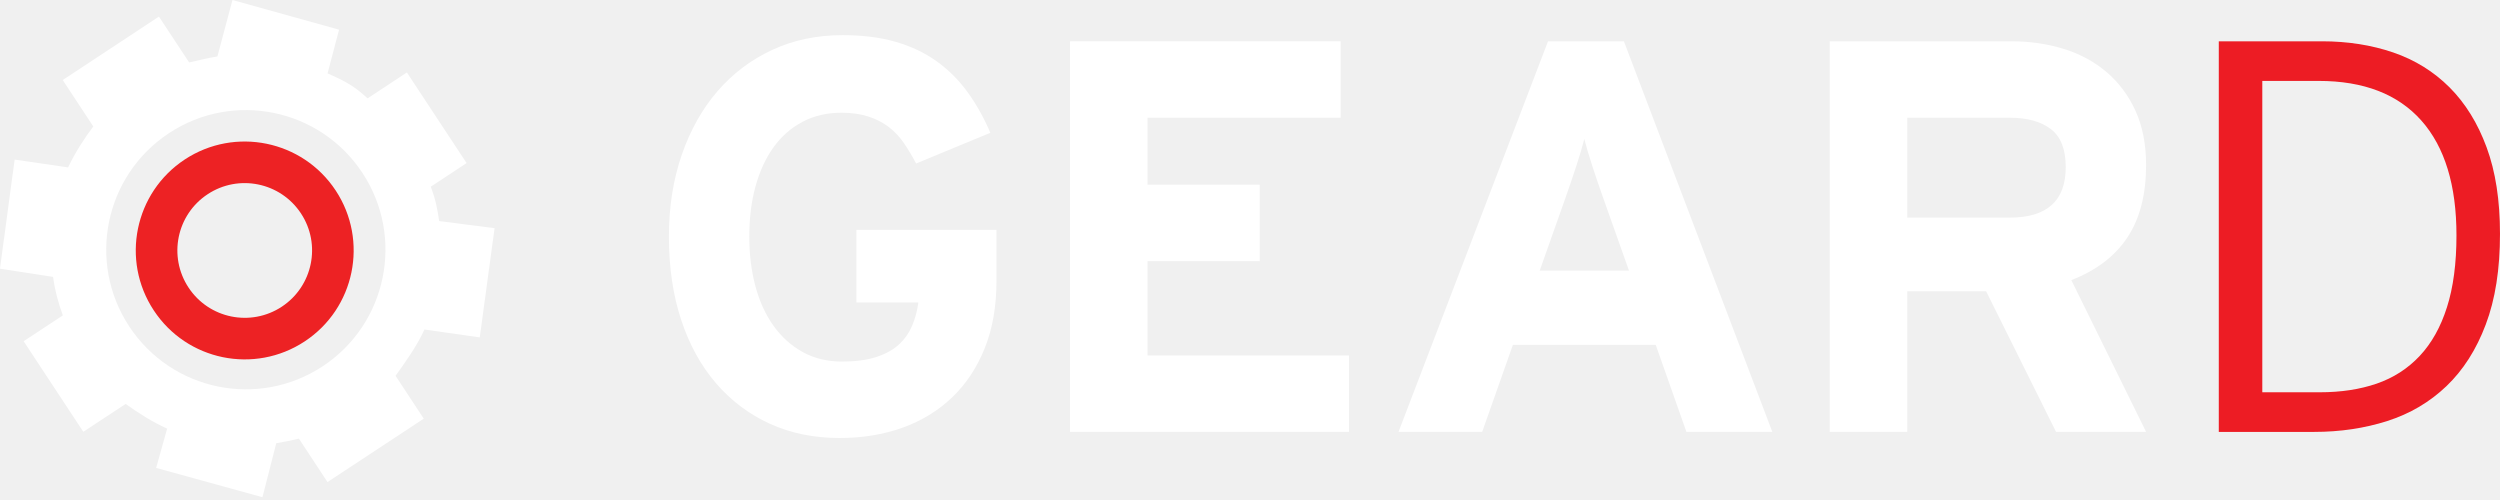
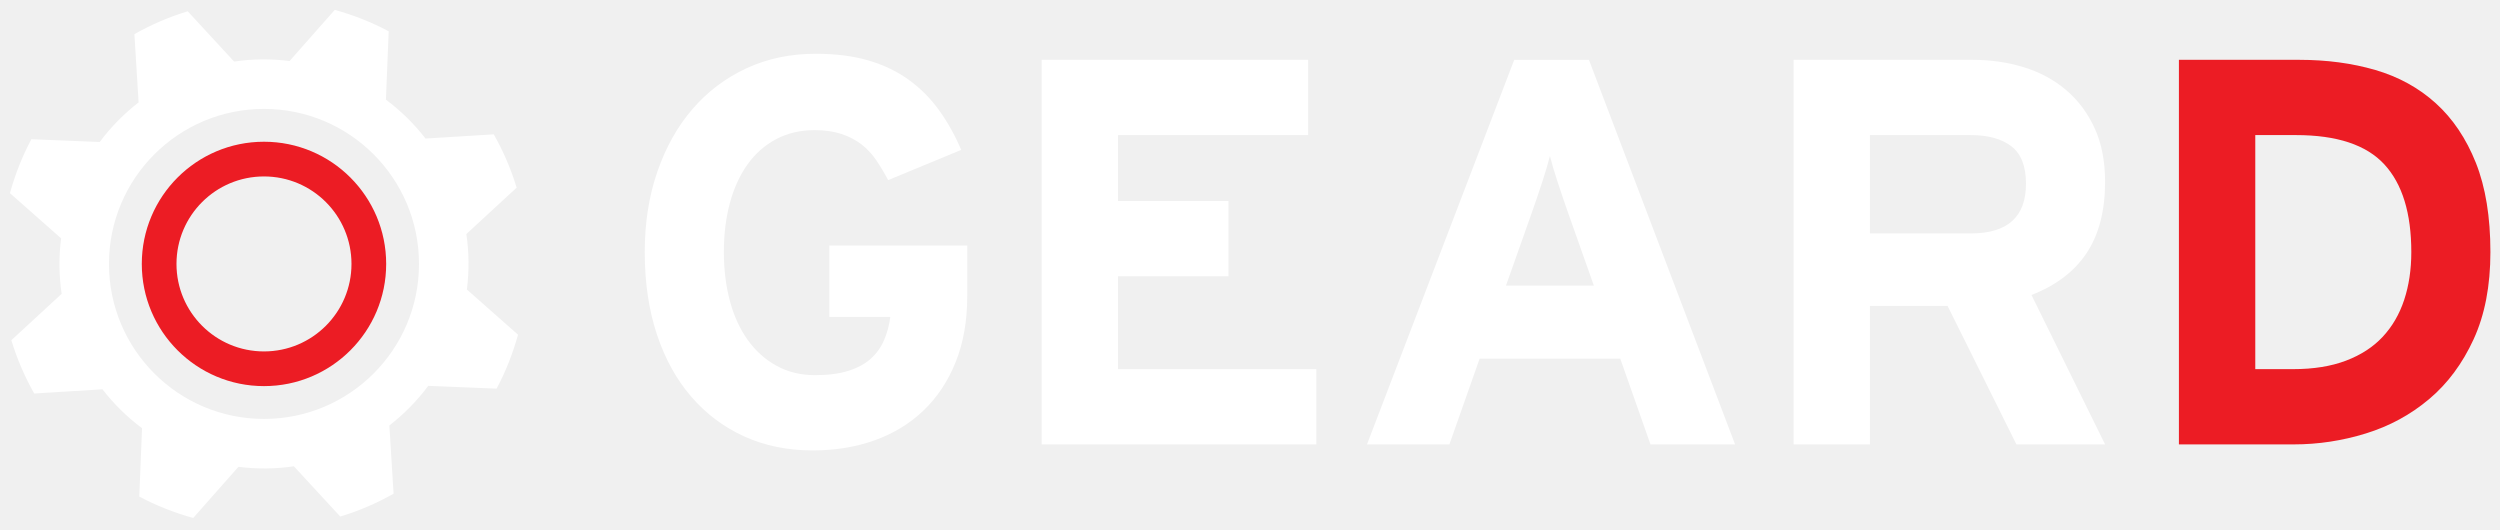
- <svg xmlns="http://www.w3.org/2000/svg" version="1.1" id="Layer_1" x="0px" y="0px" width="215px" height="43px" viewBox="0.518 3.652 215 43" enable-background="new 0.518 3.652 215 43" xml:space="preserve">
-   <g>
-     <path fill="#FFFFFF" d="M40.645,17.677l-5.136-7.795l-3.377,2.229c-1.316-1.228-2.252-1.604-3.443-2.148l0.988-3.759l-9.166-2.55   l-1.298,4.855c-0.837,0.124-1.812,0.387-2.427,0.515l-2.6-3.945l-8.274,5.455l2.629,3.994c-0.745,0.986-1.566,2.247-2.166,3.521   l-4.598-0.673l-1.261,9.384l4.563,0.704c0.146,1.084,0.432,2.187,0.843,3.312l-3.371,2.221l5.132,7.789l3.641-2.397   c1.017,0.729,2.298,1.562,3.569,2.123l-0.947,3.38l9.143,2.52l1.188-4.644c0.692-0.113,1.348-0.248,1.945-0.396l2.461,3.737   l8.278-5.453l-2.425-3.685c0.727-1.017,1.836-2.538,2.485-3.981l4.757,0.678l1.273-9.392l-4.764-0.612   c-0.152-1.015-0.296-1.842-0.725-2.956L40.645,17.677z M11.636,31.731c-3.649-5.537-2.12-12.982,3.42-16.632   c5.538-3.646,12.984-2.116,16.632,3.425c3.646,5.534,2.115,12.981-3.423,16.632C22.728,38.802,15.286,37.267,11.636,31.731z" />
-     <path fill="#ED2224" d="M29.388,20.036c-2.847-4.319-8.66-5.511-12.979-2.669c-4.321,2.846-5.517,8.659-2.666,12.979   c2.842,4.319,8.651,5.516,12.972,2.671C31.04,30.173,32.234,24.356,29.388,20.036z M24.751,30.029   c-2.673,1.759-6.265,1.02-8.021-1.65c-1.761-2.67-1.026-6.265,1.646-8.024c2.671-1.76,6.266-1.022,8.026,1.652   C28.161,24.675,27.421,28.269,24.751,30.029z" />
+ <svg xmlns="http://www.w3.org/2000/svg" version="1.1" id="Layer_1" x="0px" y="0px" width="170px" height="36px" viewBox="3.746 3.746 170 36" enable-background="new 3.746 3.746 170 36" xml:space="preserve">
+   <g display="none">
+     <path display="inline" fill="#231F20" d="M40.645,17.677l-5.136-7.795l-3.377,2.229c-1.316-1.228-2.252-1.604-3.443-2.148   l0.988-3.759l-9.166-2.55l-1.298,4.855c-0.837,0.124-1.812,0.387-2.427,0.515l-2.6-3.945l-8.274,5.455l2.629,3.994   c-0.745,0.986-1.566,2.247-2.166,3.521l-4.598-0.673L0.516,26.76l4.563,0.704c0.146,1.084,0.432,2.187,0.843,3.312l-3.371,2.222   l5.132,7.789l3.641-2.397c1.017,0.729,2.298,1.562,3.569,2.123l-0.947,3.381l9.143,2.52l1.188-4.645   c0.692-0.112,1.348-0.248,1.945-0.396l2.461,3.737l8.278-5.453l-2.425-3.686c0.727-1.017,1.836-2.537,2.485-3.98l4.757,0.678   l1.273-9.393l-4.764-0.611c-0.152-1.015-0.296-1.842-0.725-2.956L40.645,17.677z M11.636,31.73   c-3.649-5.537-2.12-12.981,3.42-16.631c5.538-3.646,12.984-2.116,16.632,3.425c3.646,5.535,2.115,12.981-3.423,16.632   C22.728,38.802,15.286,37.268,11.636,31.73z" />
+     <path display="inline" fill="#ED2224" d="M29.388,20.036c-2.847-4.319-8.66-5.511-12.979-2.669   c-4.321,2.846-5.517,8.658-2.666,12.979c2.842,4.319,8.651,5.516,12.972,2.672C31.04,30.173,32.234,24.355,29.388,20.036z    M24.751,30.029c-2.673,1.759-6.265,1.02-8.021-1.65c-1.761-2.67-1.026-6.265,1.646-8.024c2.671-1.76,6.266-1.022,8.026,1.652   C28.161,24.675,27.421,28.27,24.751,30.029z" />
+   </g>
+   <g display="none">
+     <path display="inline" fill="#231F20" d="M85.207,33.594c-0.672,1.676-1.607,3.088-2.808,4.233   c-1.199,1.147-2.623,2.019-4.271,2.608c-1.647,0.59-3.447,0.885-5.398,0.885c-2.208,0-4.207-0.407-5.999-1.223   c-1.792-0.816-3.335-1.978-4.63-3.479c-1.296-1.503-2.295-3.318-3-5.448c-0.705-2.126-1.056-4.518-1.056-7.172   c0-2.559,0.368-4.902,1.104-7.03c0.736-2.127,1.76-3.95,3.072-5.47s2.879-2.704,4.702-3.551c1.824-0.848,3.839-1.272,6.047-1.272   c1.728,0,3.254,0.192,4.583,0.576c1.326,0.384,2.502,0.944,3.527,1.679c1.023,0.736,1.912,1.625,2.664,2.664   c0.75,1.04,1.398,2.2,1.943,3.479l-6.382,2.639c-0.32-0.606-0.665-1.183-1.032-1.727c-0.368-0.544-0.8-1.007-1.296-1.392   c-0.497-0.384-1.08-0.688-1.751-0.911s-1.457-0.336-2.351-0.336c-1.248,0-2.369,0.264-3.359,0.792   c-0.992,0.528-1.823,1.265-2.495,2.208c-0.672,0.944-1.184,2.064-1.536,3.359C65.132,21,64.957,22.434,64.957,24   c0,1.536,0.175,2.958,0.528,4.271c0.352,1.312,0.872,2.445,1.56,3.405c0.688,0.962,1.527,1.714,2.519,2.257   s2.111,0.813,3.359,0.813c1.152,0,2.127-0.127,2.927-0.384c0.799-0.256,1.446-0.606,1.943-1.055   c0.496-0.447,0.879-0.984,1.152-1.608c0.272-0.623,0.456-1.302,0.552-2.038H74.17v-6.239h12.045v4.403   C86.214,29.997,85.878,31.918,85.207,33.594z" />
+     <path display="inline" fill="#231F20" d="M92.539,40.795V7.204h23.273v6.574H99.208v5.758h9.646v6.575h-9.646v8.108h17.324v6.574   L92.539,40.795L92.539,40.795z" />
+     <path display="inline" fill="#231F20" d="M145.551,40.795l-2.641-7.484h-12.283l-2.643,7.484h-7.195l12.859-33.591h6.525   l12.766,33.591H145.551z M138.448,20.832c-0.354-0.992-0.681-1.951-0.983-2.879c-0.305-0.927-0.535-1.71-0.695-2.351   c-0.16,0.641-0.393,1.424-0.696,2.351c-0.306,0.928-0.632,1.888-0.982,2.879l-2.159,6.094h7.68L138.448,20.832z" />
+     <path display="inline" fill="#231F20" d="M177.339,40.795l-6.015-12.094h-6.781v12.094h-6.67V7.204h15.645   c1.565,0,3.055,0.216,4.461,0.648c1.408,0.431,2.642,1.096,3.695,1.991c1.057,0.896,1.887,2.008,2.496,3.335   c0.605,1.328,0.912,2.888,0.912,4.679c0,2.527-0.537,4.6-1.607,6.213c-1.072,1.617-2.681,2.84-4.824,3.671l6.433,13.054H177.339   L177.339,40.795z M176.895,14.756c-0.852-0.651-2.029-0.979-3.539-0.979h-8.812v8.59h8.812c3.211,0,4.815-1.447,4.815-4.343   C178.172,16.498,177.747,15.408,176.895,14.756z" />
+     <path display="inline" fill="#ED1C24" d="M214.294,31.557c-0.812,2.159-1.94,3.928-3.382,5.303c-1.439,1.375-3.137,2.375-5.086,3   c-1.953,0.623-4.049,0.937-6.288,0.937h-8.204V7.204h8.876c2.209,0,4.247,0.32,6.12,0.959c1.87,0.641,3.484,1.641,4.846,3   c1.359,1.361,2.426,3.08,3.19,5.159c0.768,2.081,1.151,4.558,1.151,7.438C215.52,26.799,215.111,29.398,214.294,31.557z    M208.753,14.018c-2.017-2.271-4.96-3.407-8.83-3.407h-4.847v26.778h4.941c1.823,0,3.453-0.248,4.896-0.744   c1.438-0.496,2.671-1.289,3.694-2.377c1.021-1.086,1.808-2.485,2.351-4.197c0.545-1.711,0.815-3.768,0.815-6.168   C211.775,19.584,210.77,16.289,208.753,14.018z" />
  </g>
  <g>
-     <path fill="#FFFFFF" d="M85.207,33.594c-0.672,1.675-1.607,3.087-2.808,4.233c-1.199,1.148-2.623,2.019-4.271,2.608   c-1.647,0.591-3.447,0.885-5.398,0.885c-2.208,0-4.207-0.407-5.999-1.223c-1.792-0.816-3.335-1.977-4.63-3.479   c-1.296-1.503-2.295-3.318-3-5.448c-0.705-2.126-1.056-4.518-1.056-7.172c0-2.559,0.368-4.902,1.104-7.03   c0.736-2.127,1.76-3.95,3.072-5.47c1.312-1.52,2.879-2.704,4.702-3.551c1.824-0.848,3.839-1.272,6.047-1.272   c1.728,0,3.254,0.192,4.583,0.576c1.326,0.384,2.502,0.944,3.527,1.679c1.023,0.736,1.912,1.625,2.664,2.664   c0.75,1.04,1.398,2.2,1.943,3.479l-6.382,2.639c-0.32-0.606-0.665-1.183-1.032-1.727c-0.368-0.544-0.8-1.007-1.296-1.392   c-0.497-0.384-1.08-0.688-1.751-0.911c-0.671-0.223-1.457-0.336-2.351-0.336c-1.248,0-2.369,0.264-3.359,0.792   c-0.992,0.528-1.823,1.265-2.495,2.208c-0.672,0.944-1.184,2.064-1.536,3.359c-0.353,1.295-0.528,2.728-0.528,4.295   c0,1.536,0.175,2.958,0.528,4.271c0.352,1.312,0.872,2.446,1.56,3.406c0.688,0.961,1.527,1.713,2.519,2.257   c0.992,0.543,2.111,0.813,3.359,0.813c1.152,0,2.127-0.127,2.927-0.384c0.799-0.256,1.446-0.606,1.943-1.055   c0.496-0.447,0.879-0.984,1.152-1.608c0.272-0.623,0.456-1.302,0.552-2.038h-5.327v-6.239h12.045v4.403   C86.214,29.997,85.878,31.918,85.207,33.594z" />
-     <path fill="#FFFFFF" d="M92.539,40.795V7.204h23.274v6.574H99.208v5.758h9.646v6.575h-9.646v8.109h17.324v6.574H92.539z" />
-     <path fill="#FFFFFF" d="M145.551,40.795l-2.641-7.485h-12.283l-2.642,7.485h-7.196l12.859-33.591h6.526l12.765,33.591H145.551z    M138.448,20.832c-0.354-0.992-0.681-1.951-0.983-2.879c-0.305-0.927-0.536-1.71-0.696-2.351c-0.16,0.641-0.392,1.424-0.696,2.351   c-0.305,0.928-0.632,1.888-0.982,2.879l-2.159,6.094h7.679L138.448,20.832z" />
-     <path fill="#FFFFFF" d="M177.339,40.795l-6.015-12.094h-6.781v12.094h-6.67V7.204h15.644c1.566,0,3.055,0.216,4.462,0.648   c1.407,0.431,2.641,1.096,3.695,1.991c1.056,0.896,1.887,2.008,2.496,3.335c0.606,1.328,0.912,2.888,0.912,4.679   c0,2.527-0.537,4.6-1.608,6.214c-1.072,1.616-2.68,2.839-4.823,3.67l6.432,13.054L177.339,40.795L177.339,40.795z M176.895,14.756   c-0.852-0.651-2.03-0.979-3.54-0.979h-8.812v8.59h8.812c3.211,0,4.816-1.447,4.816-4.343   C178.172,16.498,177.747,15.408,176.895,14.756z" />
-     <path fill="#ED1C24" d="M214.294,31.557c-0.812,2.159-1.941,3.927-3.382,5.303c-1.439,1.375-3.137,2.375-5.086,2.999   c-1.953,0.624-4.049,0.937-6.288,0.937h-8.204V7.204h8.876c2.209,0,4.247,0.32,6.12,0.959c1.87,0.641,3.484,1.641,4.846,3   c1.359,1.361,2.425,3.08,3.19,5.159c0.768,2.081,1.151,4.558,1.151,7.438C215.52,26.799,215.111,29.398,214.294,31.557z    M208.753,14.018c-2.017-2.271-4.96-3.407-8.83-3.407h-4.847v26.777h4.941c1.824,0,3.454-0.248,4.896-0.744   c1.439-0.496,2.671-1.288,3.694-2.376c1.022-1.087,1.808-2.486,2.351-4.198c0.545-1.711,0.816-3.767,0.816-6.167   C211.776,19.584,210.769,16.289,208.753,14.018z" />
+     <g>
+       <path fill="#FFFFFF" d="M68.735,28.358c-0.523,1.305-1.251,2.403-2.186,3.298c-0.934,0.895-2.042,1.57-3.325,2.03    c-1.283,0.459-2.684,0.689-4.203,0.689c-1.719,0-3.275-0.317-4.67-0.953c-1.395-0.635-2.596-1.537-3.605-2.708    s-1.787-2.584-2.335-4.24s-0.822-3.518-0.822-5.585c0-1.992,0.286-3.816,0.859-5.473c0.572-1.656,1.369-3.076,2.391-4.259    c1.021-1.183,2.242-2.104,3.661-2.765c1.42-0.659,2.989-0.99,4.707-0.99c1.345,0,2.534,0.149,3.568,0.448    c1.033,0.299,1.948,0.735,2.746,1.308c0.797,0.573,1.488,1.264,2.074,2.073c0.585,0.81,1.089,1.713,1.513,2.708l-4.968,2.055    c-0.25-0.473-0.518-0.921-0.803-1.345c-0.287-0.423-0.623-0.785-1.009-1.083c-0.387-0.299-0.841-0.535-1.364-0.71    c-0.523-0.174-1.133-0.261-1.831-0.261c-0.971,0-1.843,0.206-2.615,0.616c-0.772,0.411-1.42,0.984-1.943,1.719    c-0.523,0.735-0.921,1.606-1.195,2.615c-0.274,1.009-0.411,2.124-0.411,3.344c0,1.195,0.137,2.304,0.411,3.325    c0.274,1.021,0.678,1.905,1.214,2.652s1.189,1.332,1.961,1.756s1.644,0.635,2.615,0.635c0.896,0,1.656-0.1,2.279-0.299    c0.622-0.199,1.126-0.473,1.513-0.822c0.386-0.349,0.685-0.766,0.896-1.251c0.211-0.486,0.355-1.015,0.43-1.588h-4.147v-4.856    h9.377v3.428C69.52,25.559,69.258,27.055,68.735,28.358z" />
+       <path fill="#FFFFFF" d="M74.578,33.965V7.814h18.119v5.118H79.771v4.483h7.509v5.118h-7.509v6.313h13.486v5.118H74.578z" />
+       <path fill="#FFFFFF" d="M115.979,33.965l-2.055-5.828h-9.564l-2.055,5.828h-5.604l10.012-26.15h5.081l9.938,26.15H115.979z     M110.449,18.424c-0.274-0.771-0.529-1.519-0.766-2.241c-0.237-0.722-0.418-1.332-0.542-1.831    c-0.125,0.499-0.306,1.108-0.542,1.831c-0.236,0.723-0.492,1.47-0.766,2.241l-1.681,4.744h5.977L110.449,18.424z" />
+       <path fill="#FFFFFF" d="M140.863,33.965l-4.681-9.414h-5.28v9.414h-5.192V7.814h12.179c1.22,0,2.378,0.168,3.475,0.504    c1.096,0.336,2.055,0.854,2.876,1.551c0.822,0.697,1.47,1.563,1.942,2.596c0.474,1.034,0.71,2.248,0.71,3.643    c0,1.967-0.417,3.581-1.251,4.838c-0.835,1.257-2.087,2.21-3.755,2.858l5.006,10.161H140.863z M140.519,13.694    c-0.662-0.508-1.581-0.762-2.756-0.762h-6.86v6.687h6.86c2.5,0,3.75-1.126,3.75-3.381    C141.513,15.05,141.181,14.202,140.519,13.694z" />
+       <path fill="#EC1C24" d="M171.954,26.811c-0.76,1.657-1.769,3.014-3.025,4.072c-1.258,1.059-2.689,1.837-4.296,2.335    s-3.245,0.747-4.913,0.747h-7.808V7.814h8.182c1.867,0,3.592,0.23,5.174,0.691c1.581,0.461,2.951,1.214,4.109,2.26    s2.066,2.397,2.728,4.053c0.659,1.657,0.989,3.68,0.989,6.071C173.094,23.182,172.714,25.154,171.954,26.811z M165.878,14.921    c-1.225-1.326-3.225-1.989-5.999-1.989h-2.774v15.915h2.587c1.374,0,2.568-0.192,3.58-0.576c1.013-0.384,1.843-0.923,2.493-1.617    c0.649-0.694,1.138-1.53,1.463-2.51c0.324-0.979,0.487-2.063,0.487-3.254C167.715,18.237,167.103,16.248,165.878,14.921z" />
+     </g>
+     <g>
+       <g>
+         <g>
+           <path fill="#FFFFFF" d="M35.494,23.433c0.162-1.277,0.146-2.545-0.036-3.773l3.419-3.153c-0.385-1.276-0.911-2.488-1.555-3.626      l-4.64,0.286c-0.769-0.991-1.671-1.883-2.693-2.642l0.188-4.649c-1.151-0.618-2.383-1.101-3.667-1.458l-3.074,3.478      c-1.277-0.162-2.544-0.146-3.772,0.036l-3.153-3.418c-1.275,0.385-2.487,0.911-3.626,1.555l0.286,4.64      c-0.991,0.769-1.884,1.671-2.643,2.693L5.88,13.213c-0.618,1.151-1.101,2.382-1.458,3.667l3.479,3.074      c-0.162,1.277-0.146,2.545,0.037,3.771L4.518,26.88c0.385,1.275,0.911,2.487,1.555,3.625l4.64-0.287      c0.769,0.993,1.671,1.885,2.692,2.644l-0.188,4.648c1.151,0.618,2.383,1.101,3.668,1.458l3.073-3.478      c1.277,0.162,2.544,0.146,3.772-0.037l3.153,3.418c1.275-0.384,2.487-0.91,3.626-1.554l-0.286-4.64      c0.991-0.77,1.883-1.671,2.643-2.692l4.648,0.188c0.618-1.151,1.101-2.383,1.458-3.667L35.494,23.433z M21.697,32.233      c-5.822,0-10.541-4.72-10.541-10.54c0-5.822,4.719-10.541,10.541-10.541s10.541,4.719,10.541,10.541      C32.238,27.514,27.519,32.233,21.697,32.233z" />
+         </g>
+       </g>
+       <g>
+         <g>
+           <path fill="#EC1C24" d="M21.697,13.384c-4.589,0-8.309,3.72-8.309,8.309c0,4.588,3.72,8.309,8.309,8.309      s8.309-3.721,8.309-8.309C30.006,17.104,26.286,13.384,21.697,13.384z M21.697,27.643c-3.286,0-5.95-2.664-5.95-5.949      c0-3.287,2.664-5.95,5.95-5.95s5.95,2.664,5.95,5.95C27.647,24.979,24.983,27.643,21.697,27.643z" />
+         </g>
+       </g>
+     </g>
  </g>
</svg>
